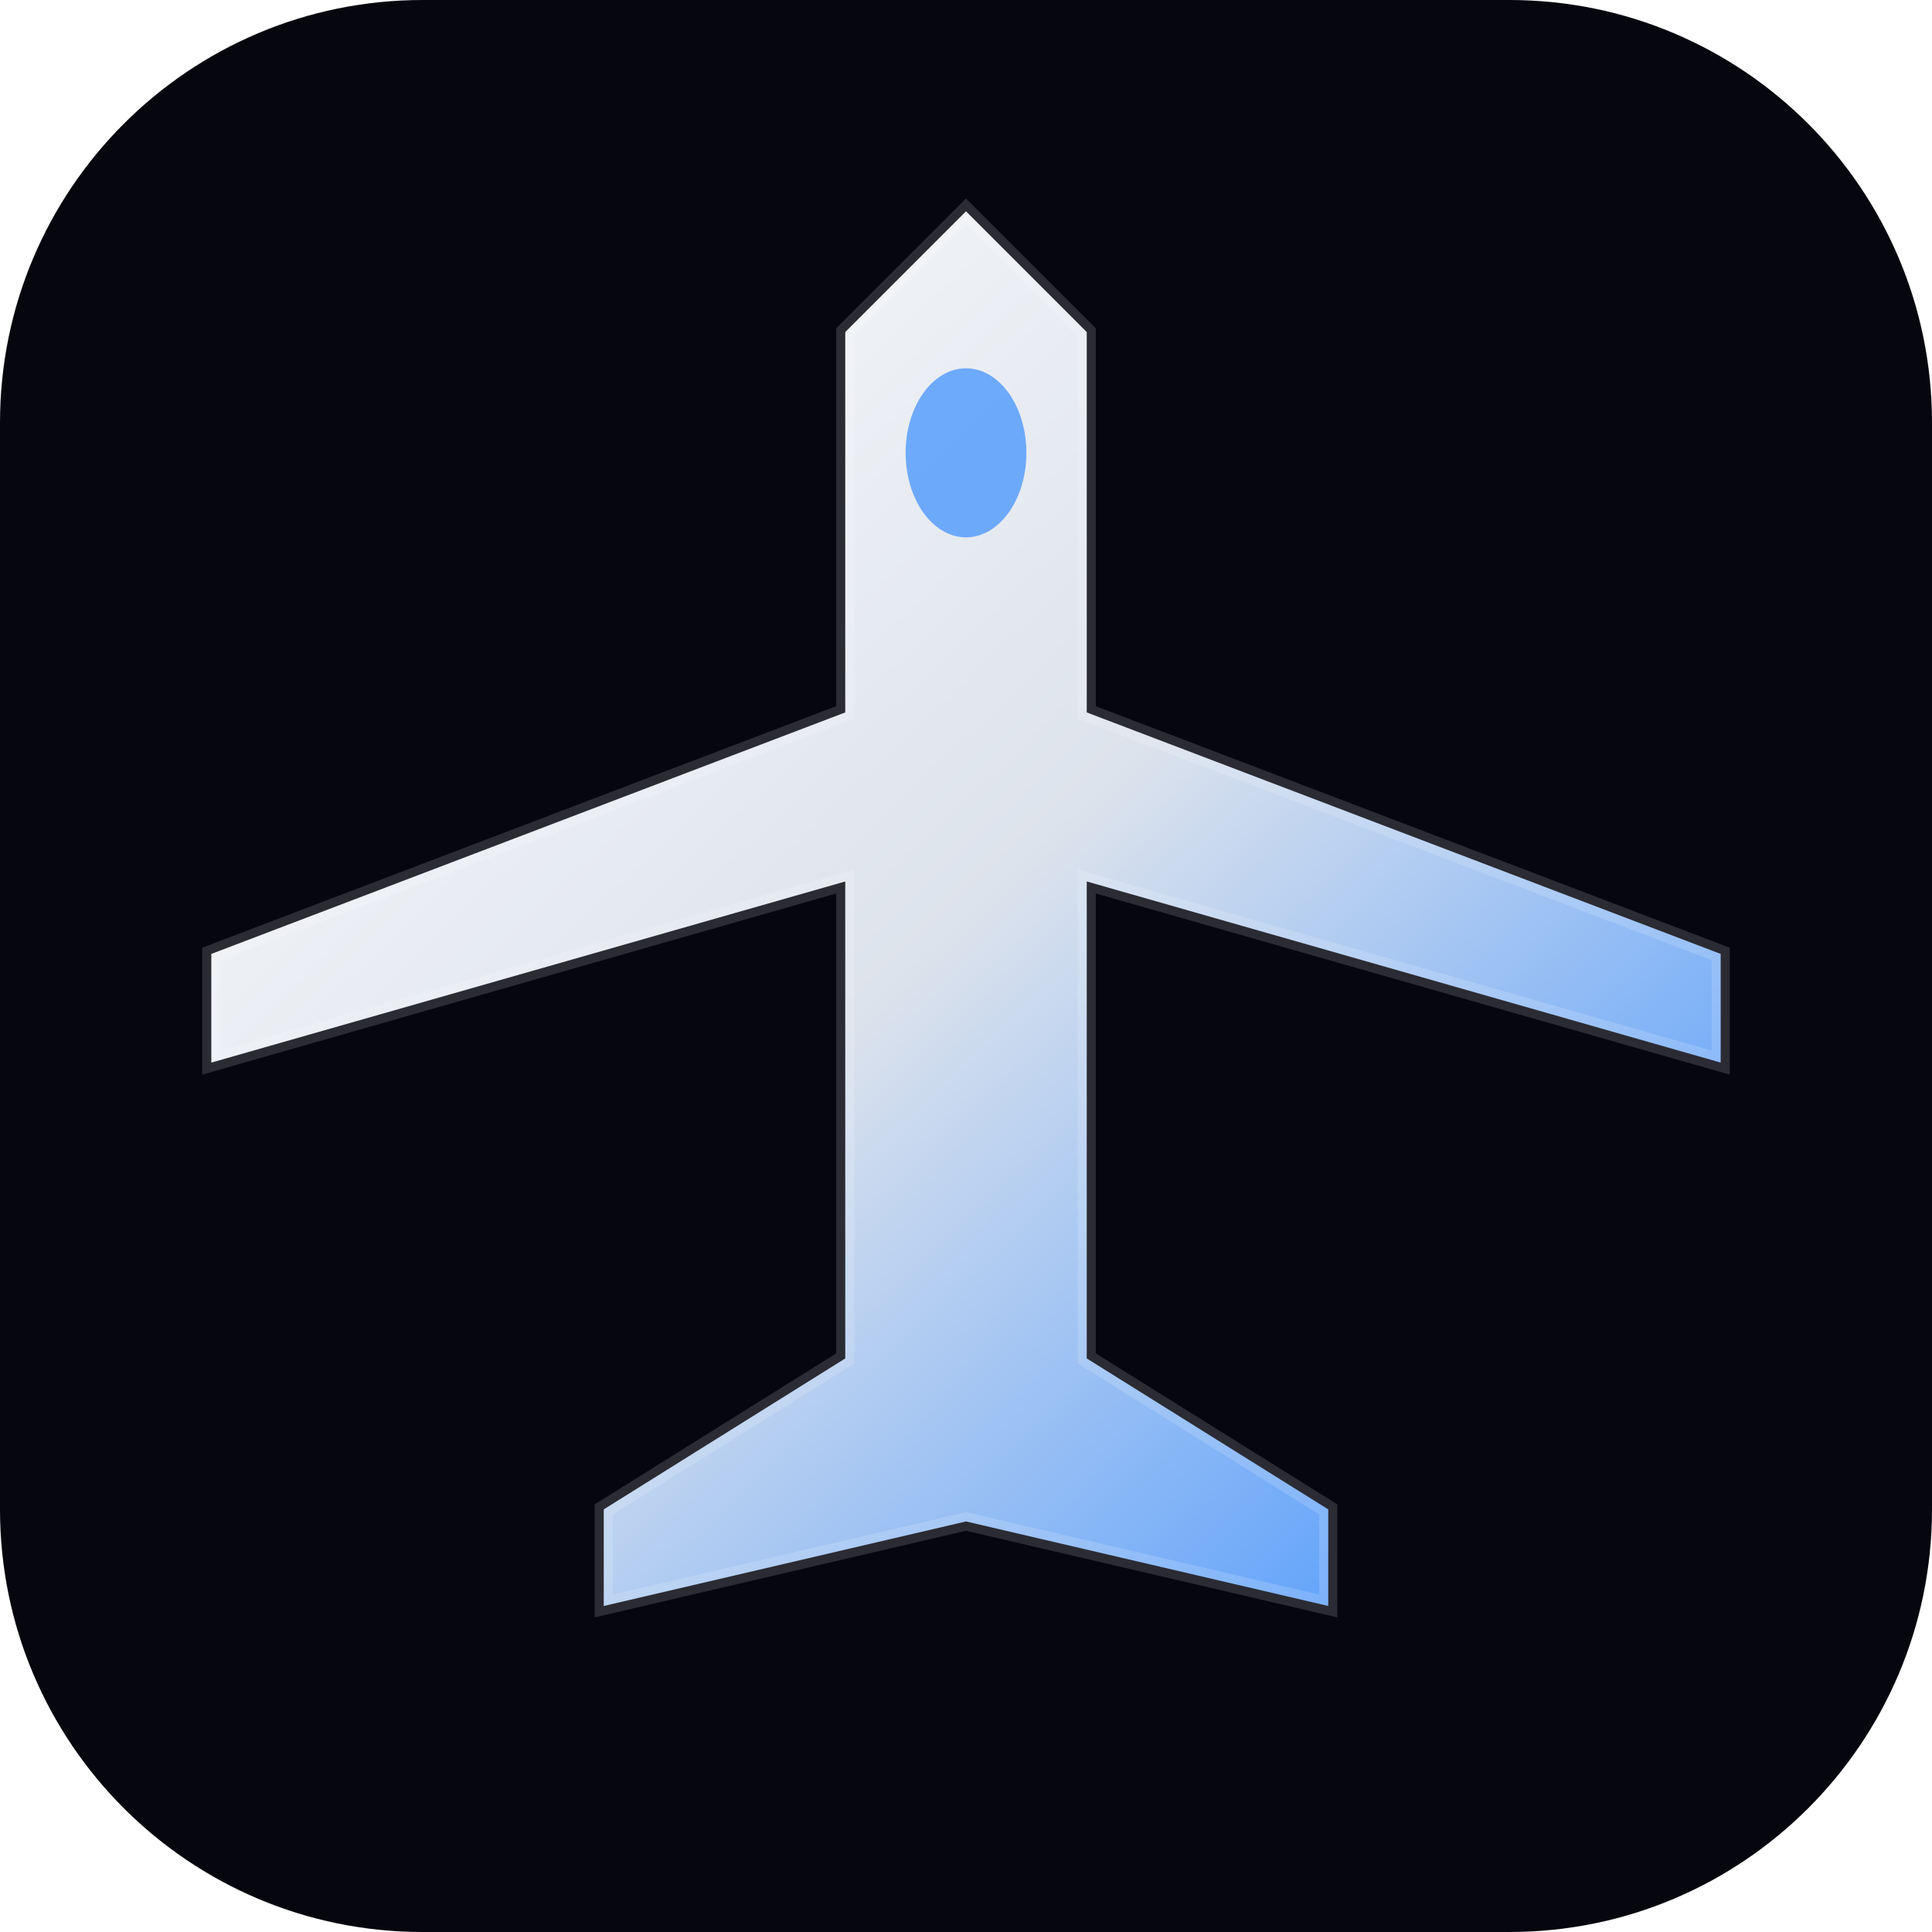
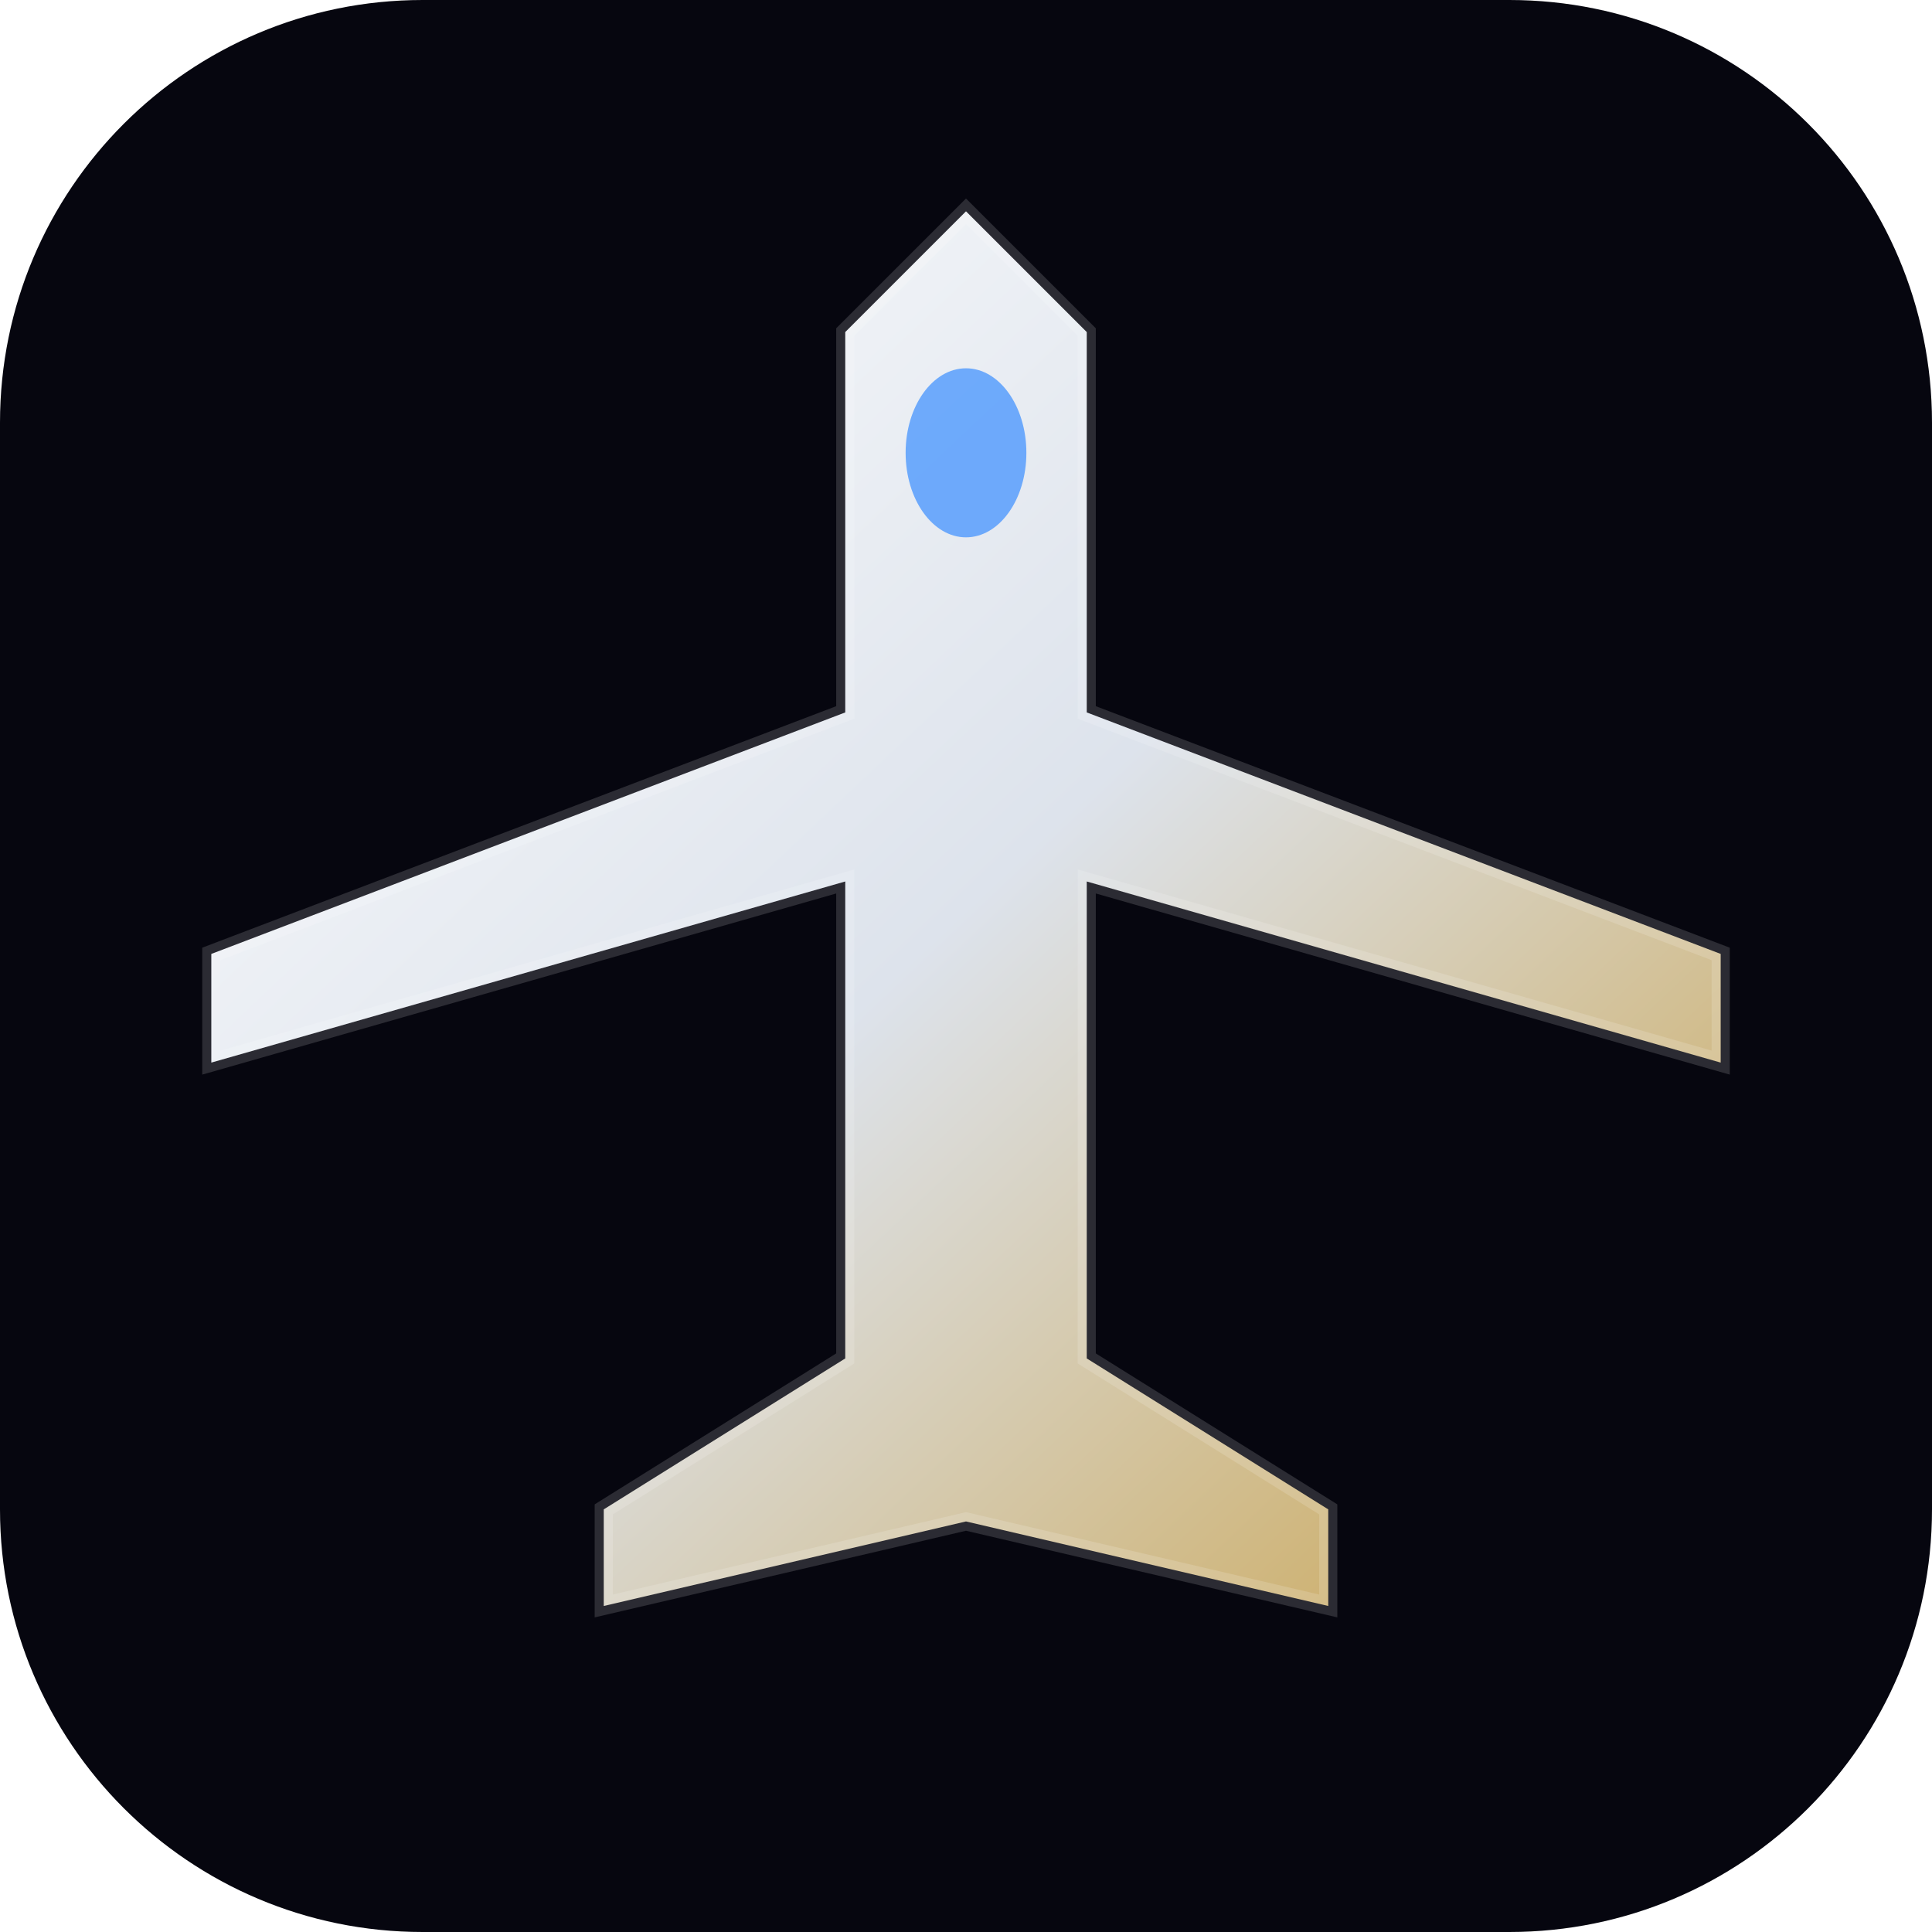
<svg xmlns="http://www.w3.org/2000/svg" viewBox="0 0 32 32" width="32" height="32">
  <defs>
    <linearGradient id="g" x1="0" y1="0" x2="1" y2="1">
      <stop offset="0%" stop-color="#ffffff" />
      <stop offset="50%" stop-color="#dde3ec" />
-       <stop offset="100%" stop-color="#3a8eff" />
+       <stop offset="100%" stop-color="#c9a24b" />
    </linearGradient>
  </defs>
  <rect width="32" height="32" rx="7" fill="#06060f" />
  <path d="M16 3.5 L18 5.5 L18 11.8 L28.5 15.8 L28.5 17.6 L18 14.6 L18 22.5 L22 25 L22 26.6 L16 25.2 L10 26.6 L10 25 L14 22.5 L14 14.6 L3.5 17.6 L3.5 15.8 L14 11.8 L14 5.5 Z" fill="url(#g)" stroke="rgba(255,255,255,0.15)" stroke-width="0.3" />
  <ellipse cx="16" cy="7.5" rx="1" ry="1.4" fill="rgba(58,142,255,0.7)" />
</svg>
